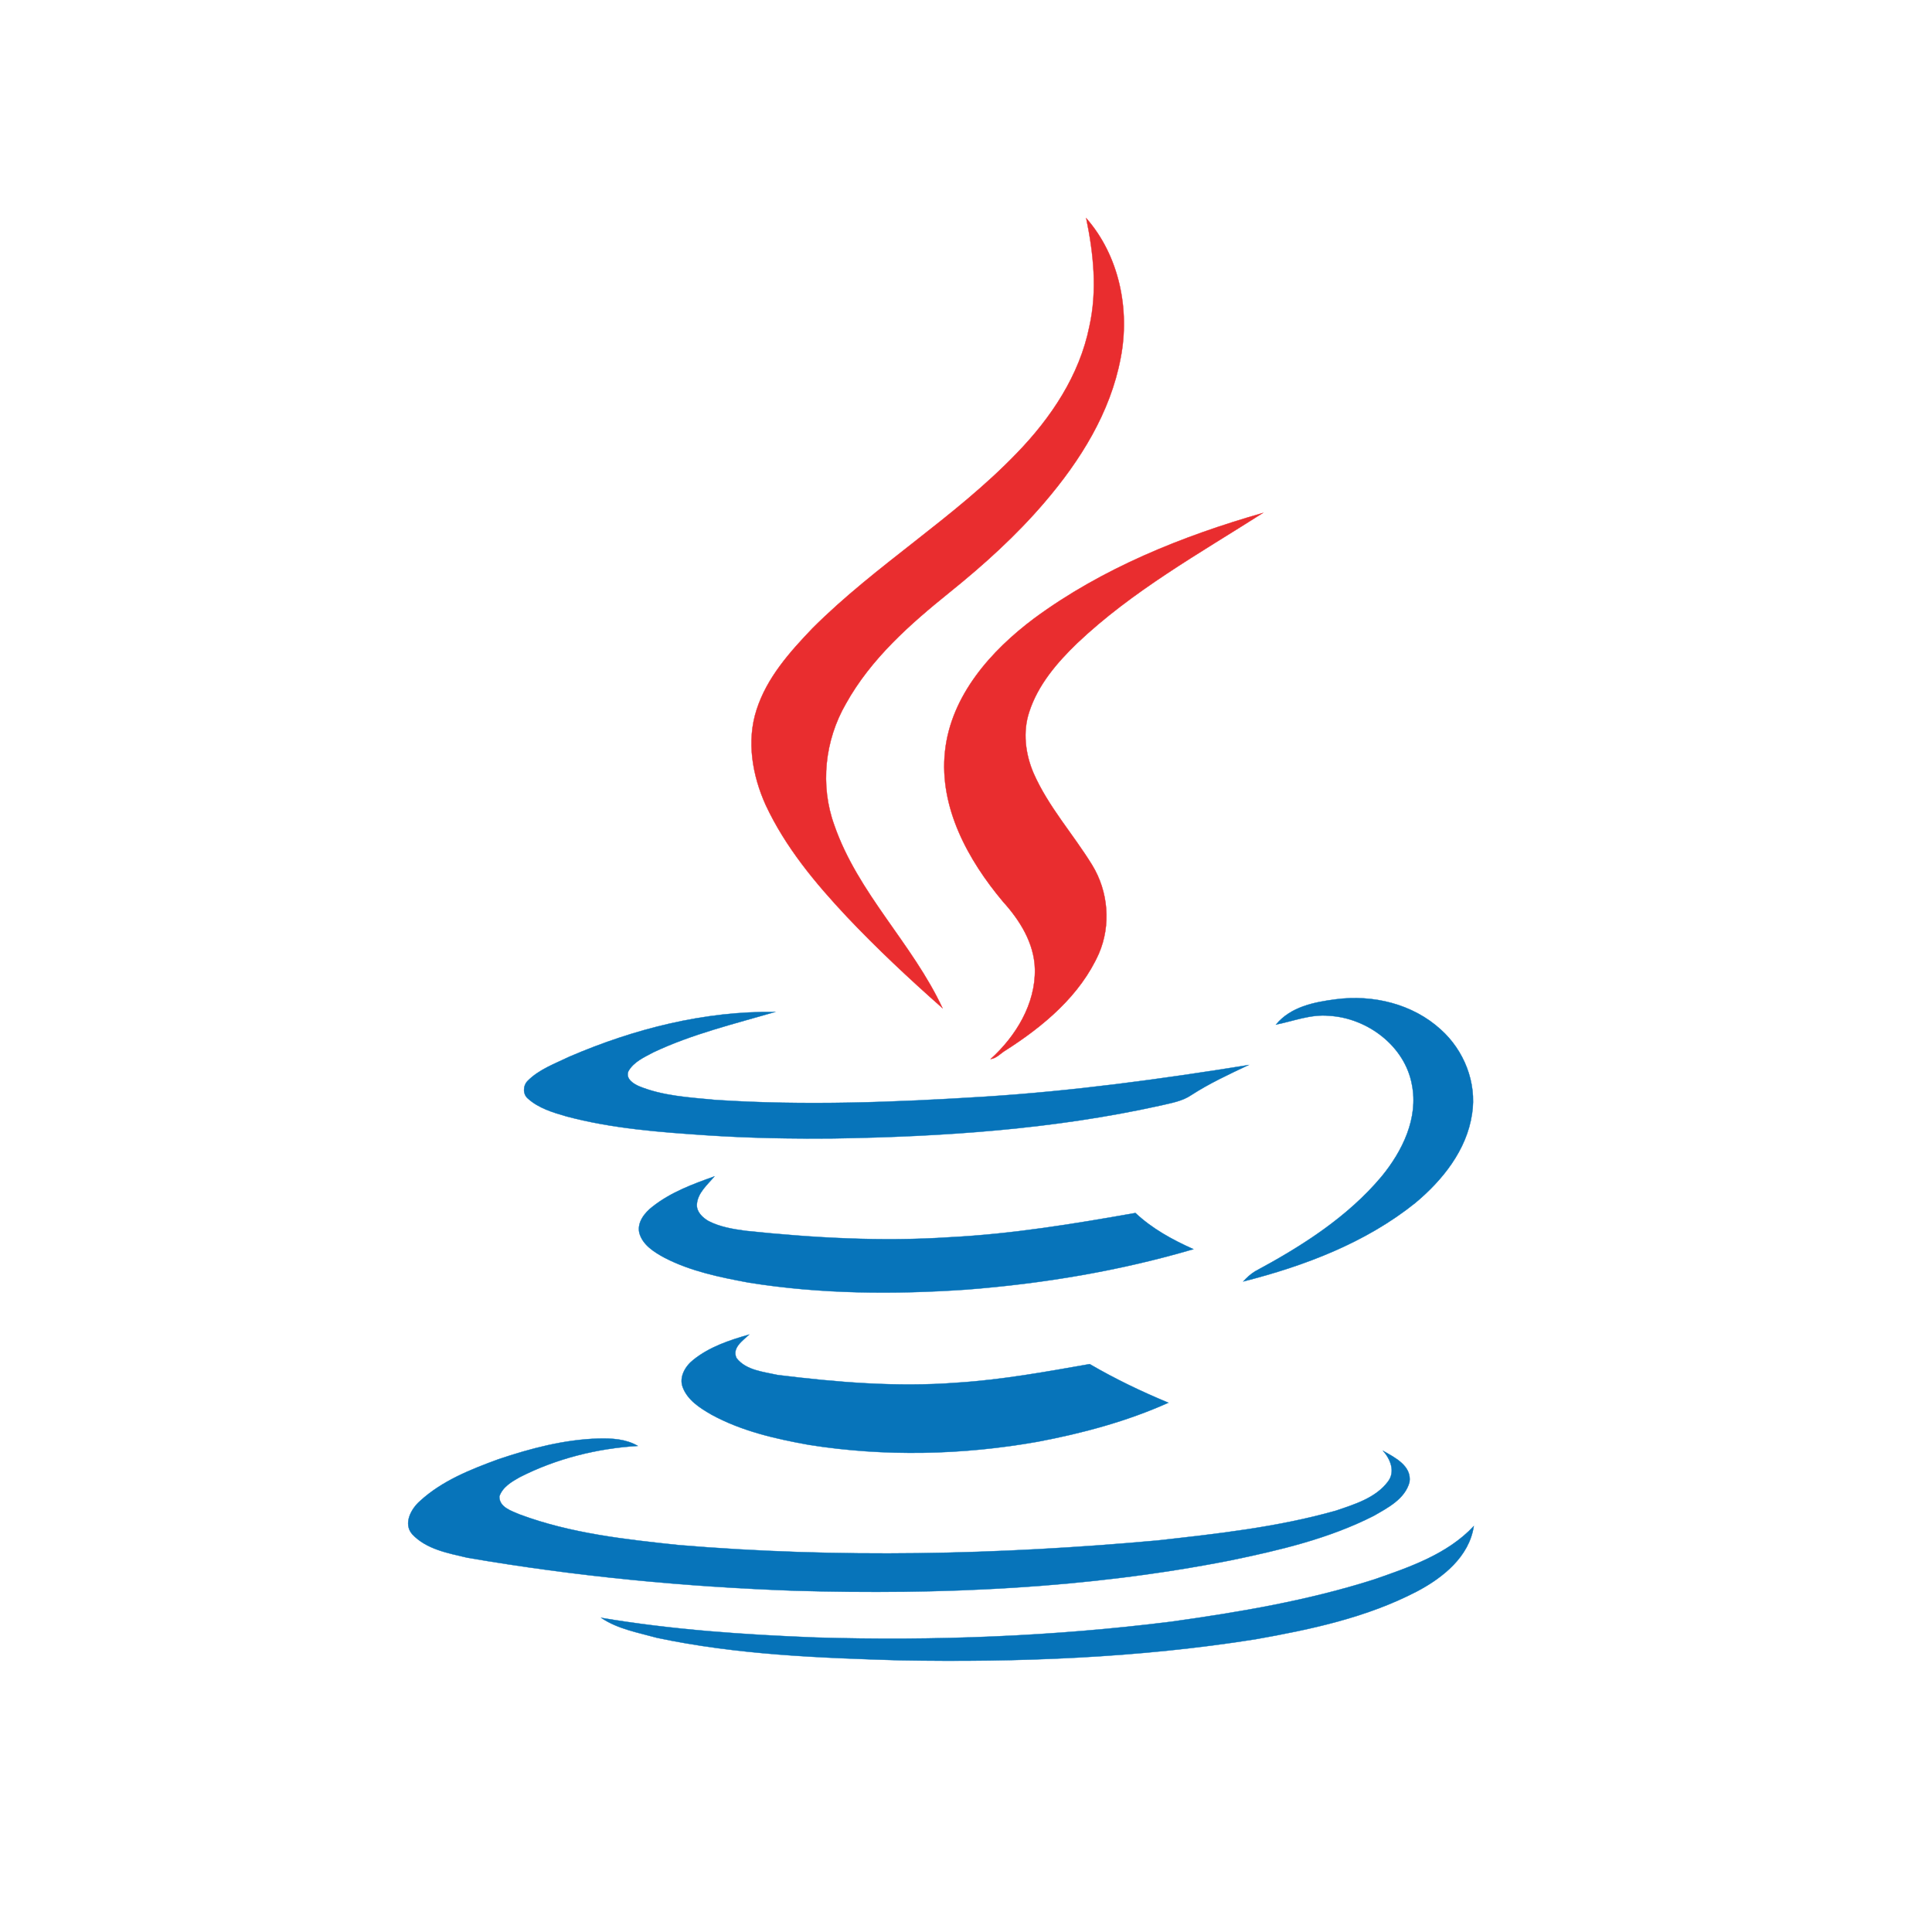
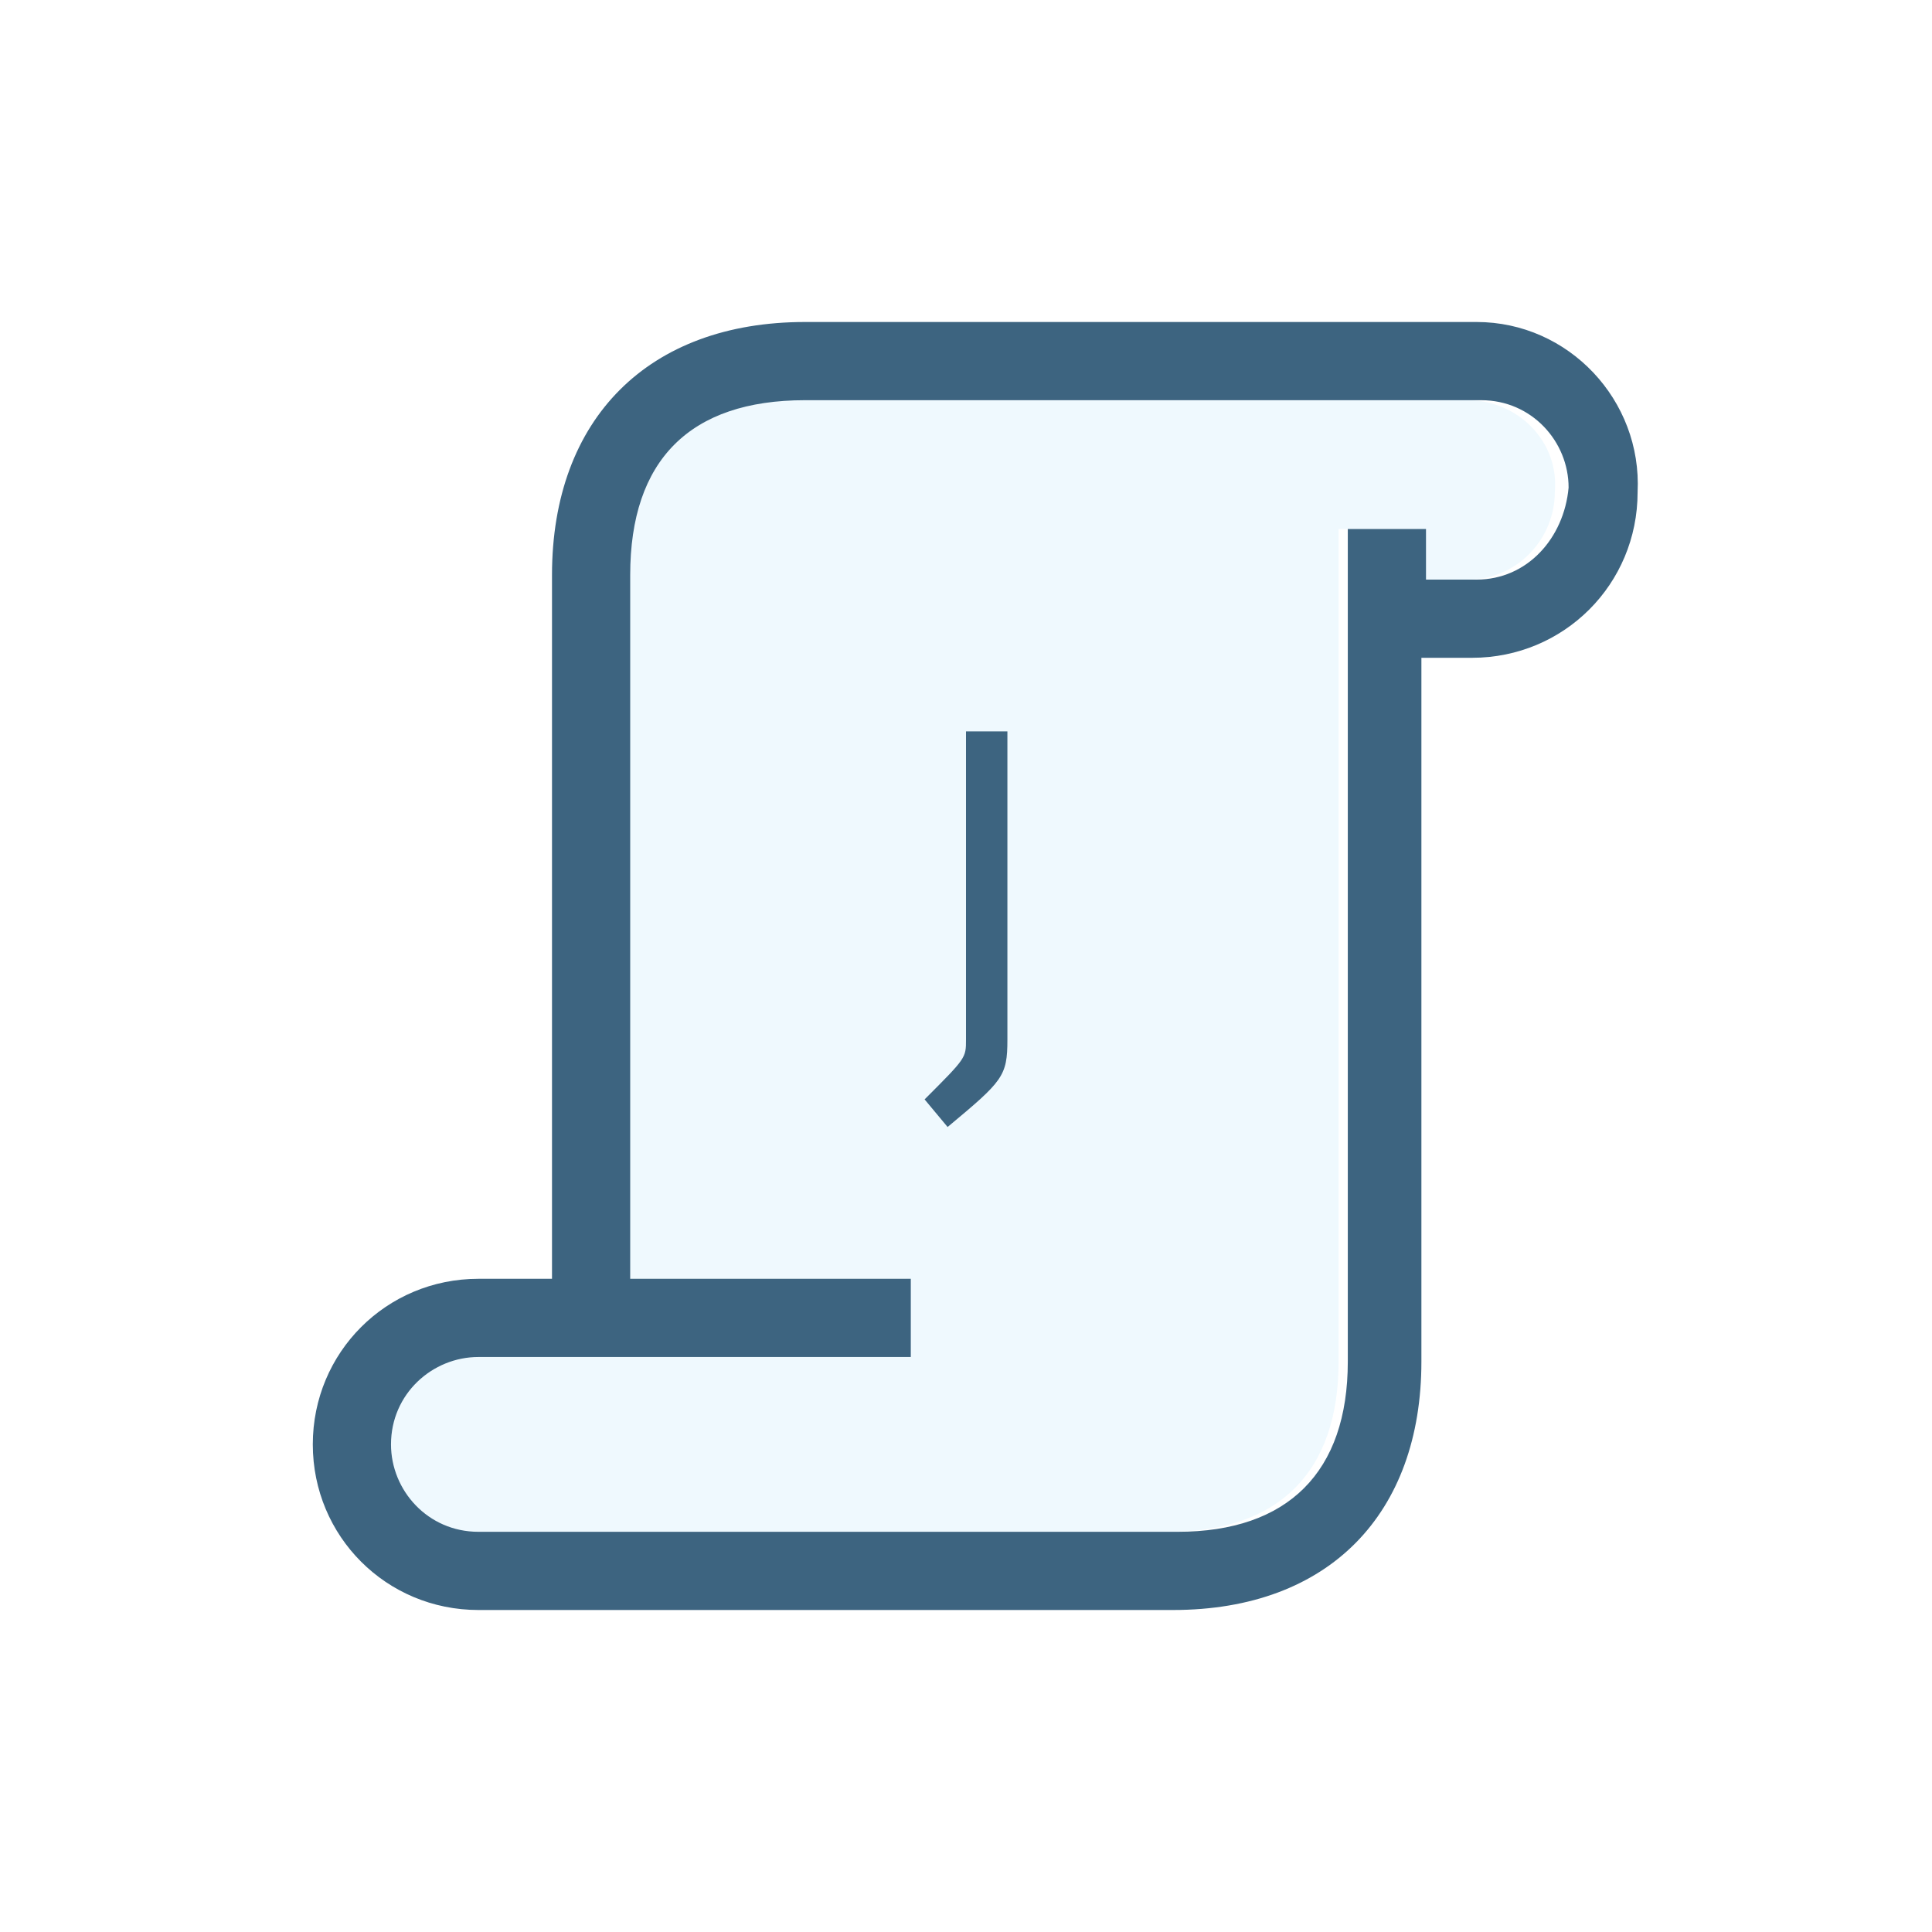
- <svg xmlns="http://www.w3.org/2000/svg" version="1.1" id="Layer_1" x="0px" y="0px" width="42px" height="42px" viewBox="0 0 42 42" enable-background="new 0 0 42 42" xml:space="preserve">
-   <path fill="#E92D2F" stroke="#E92D2F" stroke-width="0.007" stroke-miterlimit="10" d="M23.613,4.742  c0.718,0.817,0.955,1.986,0.749,3.041c-0.222,1.184-0.879,2.231-1.65,3.132c-0.619,0.726-1.329,1.367-2.07,1.963  c-0.863,0.695-1.711,1.444-2.254,2.422c-0.458,0.794-0.565,1.772-0.252,2.636c0.512,1.482,1.704,2.582,2.353,3.98  c-0.718-0.634-1.421-1.291-2.078-1.986c-0.688-0.733-1.337-1.513-1.765-2.429c-0.29-0.642-0.42-1.39-0.199-2.07  c0.222-0.695,0.718-1.253,1.215-1.772c1.383-1.383,3.086-2.399,4.439-3.804c0.749-0.772,1.367-1.696,1.581-2.758  C23.857,6.315,23.773,5.513,23.613,4.742L23.613,4.742z" />
-   <path fill="#E92D2F" stroke="#E92D2F" stroke-width="0.007" stroke-miterlimit="10" d="M22.482,13.443  c1.482-1.092,3.216-1.788,4.973-2.292c-1.39,0.886-2.842,1.696-4.041,2.834c-0.435,0.42-0.848,0.901-1.039,1.49  c-0.145,0.435-0.084,0.917,0.092,1.329c0.321,0.733,0.863,1.329,1.276,2.002c0.351,0.573,0.413,1.306,0.145,1.925  c-0.405,0.909-1.199,1.574-2.024,2.101c-0.107,0.061-0.199,0.176-0.329,0.191c0.55-0.497,0.978-1.199,0.963-1.956  c-0.015-0.565-0.328-1.062-0.695-1.467c-0.756-0.901-1.39-2.047-1.26-3.262C20.671,15.124,21.542,14.146,22.482,13.443  L22.482,13.443z" />
-   <path fill="#0774BA" stroke="#0774BA" stroke-width="0.007" stroke-miterlimit="10" d="M27.738,22.274  c0.321-0.39,0.833-0.489,1.299-0.55c0.81-0.107,1.673,0.099,2.284,0.657c0.504,0.451,0.787,1.154,0.68,1.833  c-0.115,0.787-0.642,1.444-1.238,1.94c-1.077,0.863-2.406,1.367-3.736,1.704c0.076-0.084,0.16-0.161,0.26-0.222  c1.008-0.542,2.009-1.177,2.75-2.063c0.451-0.55,0.802-1.268,0.657-1.994c-0.153-0.84-0.97-1.451-1.803-1.497  C28.494,22.045,28.12,22.198,27.738,22.274L27.738,22.274z" />
-   <path fill="#0774BA" stroke="#0774BA" stroke-width="0.007" stroke-miterlimit="10" d="M12.383,22.969  c1.406-0.604,2.934-0.993,4.469-0.97c-0.894,0.26-1.811,0.481-2.651,0.879c-0.199,0.107-0.428,0.206-0.542,0.413  c-0.061,0.16,0.107,0.267,0.229,0.321c0.519,0.214,1.092,0.244,1.65,0.298c1.956,0.13,3.919,0.053,5.867-0.069  c1.925-0.122,3.835-0.382,5.737-0.688c-0.42,0.199-0.848,0.397-1.238,0.649c-0.199,0.138-0.443,0.176-0.665,0.229  c-2.338,0.519-4.736,0.68-7.12,0.718c-0.924,0.008-1.841-0.008-2.758-0.069c-1.024-0.069-2.055-0.145-3.056-0.413  c-0.29-0.084-0.596-0.176-0.825-0.382c-0.115-0.092-0.115-0.275-0.015-0.382C11.718,23.244,12.069,23.122,12.383,22.969  L12.383,22.969z" />
-   <path fill="#0774BA" stroke="#0774BA" stroke-width="0.007" stroke-miterlimit="10" d="M14.186,26.231  c0.397-0.313,0.871-0.489,1.345-0.657c-0.153,0.183-0.367,0.359-0.382,0.611c-0.008,0.16,0.122,0.283,0.252,0.359  c0.252,0.13,0.535,0.176,0.817,0.214c1.467,0.153,2.949,0.237,4.431,0.138c1.352-0.069,2.697-0.29,4.034-0.527  c0.367,0.344,0.802,0.581,1.261,0.787c-1.612,0.474-3.27,0.749-4.935,0.879c-1.574,0.107-3.17,0.099-4.736-0.153  c-0.619-0.115-1.253-0.244-1.818-0.535c-0.229-0.122-0.489-0.283-0.558-0.55C13.849,26.567,14.017,26.361,14.186,26.231  L14.186,26.231z" />
-   <path fill="#0774BA" stroke="#0774BA" stroke-width="0.007" stroke-miterlimit="10" d="M15.072,29.562  c0.351-0.283,0.787-0.428,1.215-0.55c-0.137,0.13-0.382,0.29-0.275,0.512c0.206,0.267,0.588,0.298,0.894,0.367  c1.291,0.16,2.597,0.267,3.888,0.168c0.978-0.061,1.94-0.237,2.895-0.405c0.55,0.321,1.123,0.596,1.711,0.84  c-0.901,0.405-1.872,0.665-2.842,0.848c-1.635,0.29-3.323,0.328-4.966,0.069c-0.726-0.13-1.467-0.298-2.124-0.657  c-0.252-0.145-0.519-0.313-0.626-0.596C14.758,29.936,14.896,29.7,15.072,29.562L15.072,29.562z" />
-   <path fill="#0774BA" stroke="#0774BA" stroke-width="0.007" stroke-miterlimit="10" d="M10.832,31.724  c0.703-0.237,1.429-0.428,2.17-0.451c0.298-0.008,0.604,0.008,0.863,0.16c-0.886,0.054-1.772,0.275-2.567,0.68  c-0.176,0.099-0.374,0.214-0.443,0.42c0,0.237,0.267,0.313,0.443,0.39c1.108,0.413,2.292,0.542,3.453,0.665  c3.461,0.29,6.944,0.214,10.405-0.099c1.306-0.145,2.62-0.29,3.888-0.649c0.405-0.138,0.863-0.275,1.131-0.634  c0.161-0.214,0.054-0.481-0.107-0.665c0.26,0.145,0.626,0.329,0.573,0.68c-0.099,0.367-0.474,0.558-0.779,0.733  c-0.978,0.497-2.055,0.749-3.125,0.97c-3.109,0.611-6.295,0.749-9.458,0.657c-2.384-0.084-4.767-0.313-7.12-0.718  c-0.42-0.099-0.894-0.183-1.199-0.512c-0.199-0.229-0.023-0.55,0.168-0.718C9.61,32.19,10.228,31.946,10.832,31.724L10.832,31.724z" />
-   <path fill="#0774BA" stroke="#0774BA" stroke-width="0.007" stroke-miterlimit="10" d="M29.869,34.337  c0.772-0.267,1.597-0.55,2.17-1.161c-0.099,0.665-0.672,1.123-1.238,1.421c-1.085,0.565-2.299,0.825-3.507,1.039  c-2.552,0.405-5.141,0.504-7.731,0.458c-1.765-0.053-3.545-0.122-5.279-0.489c-0.413-0.115-0.856-0.191-1.215-0.435  c1.543,0.26,3.109,0.367,4.675,0.428c2.574,0.076,5.157-0.023,7.716-0.344C26.943,35.047,28.433,34.795,29.869,34.337L29.869,34.337  z" />
+ <svg xmlns="http://www.w3.org/2000/svg" version="1.1" id="Layer_1" x="0px" y="0px" viewBox="-9 -9 42 42" enable-background="new -9 -9 42 42" xml:space="preserve">
+   <g>
+     <g>
+       <path fill="#EFF9FE" d="M22.9-0.3H8.3C5.9-0.3,4.5,1,4.5,3.5v15.3h6.2v1.7H1.3c-1.1,0-1.9,0.9-1.9,1.9c0,1.1,0.9,1.9,1.9,1.9h15.1    c2.4,0,3.7-1.3,3.7-3.7V2.5h1.7v1.1h1.1c1.1,0,1.9-0.9,1.9-1.9C24.9,0.6,24-0.3,22.9-0.3z" />
+       <path fill="#3D6480" d="M23.1-2H8.5C5.1-2,3,0.1,3,3.5v15.3H1.4c-2,0-3.6,1.6-3.6,3.6c0,2,1.6,3.6,3.6,3.6h15.1    c3.4,0,5.4-2.1,5.4-5.4V5.3h1.1c2,0,3.6-1.6,3.6-3.6C26.7-0.3,25.1-2,23.1-2z M23.1,3.6H22V2.5h-1.7v18.1c0,2.4-1.3,3.7-3.7,3.7    H1.4c-1.1,0-1.9-0.9-1.9-1.9c0-1.1,0.9-1.9,1.9-1.9h9.4v-1.7H4.7V3.5C4.7,1,6-0.3,8.5-0.3h14.7c1.1,0,1.9,0.9,1.9,1.9    C25,2.7,24.2,3.6,23.1,3.6z" />
+     </g>
+     <path fill="#3D6480" d="M12.9,6.9v6.7c0,0.8-0.1,0.9-1.3,1.9l-0.5-0.6C12,14,12,14,12,13.6V6.9H12.9z" />
+   </g>
</svg>
